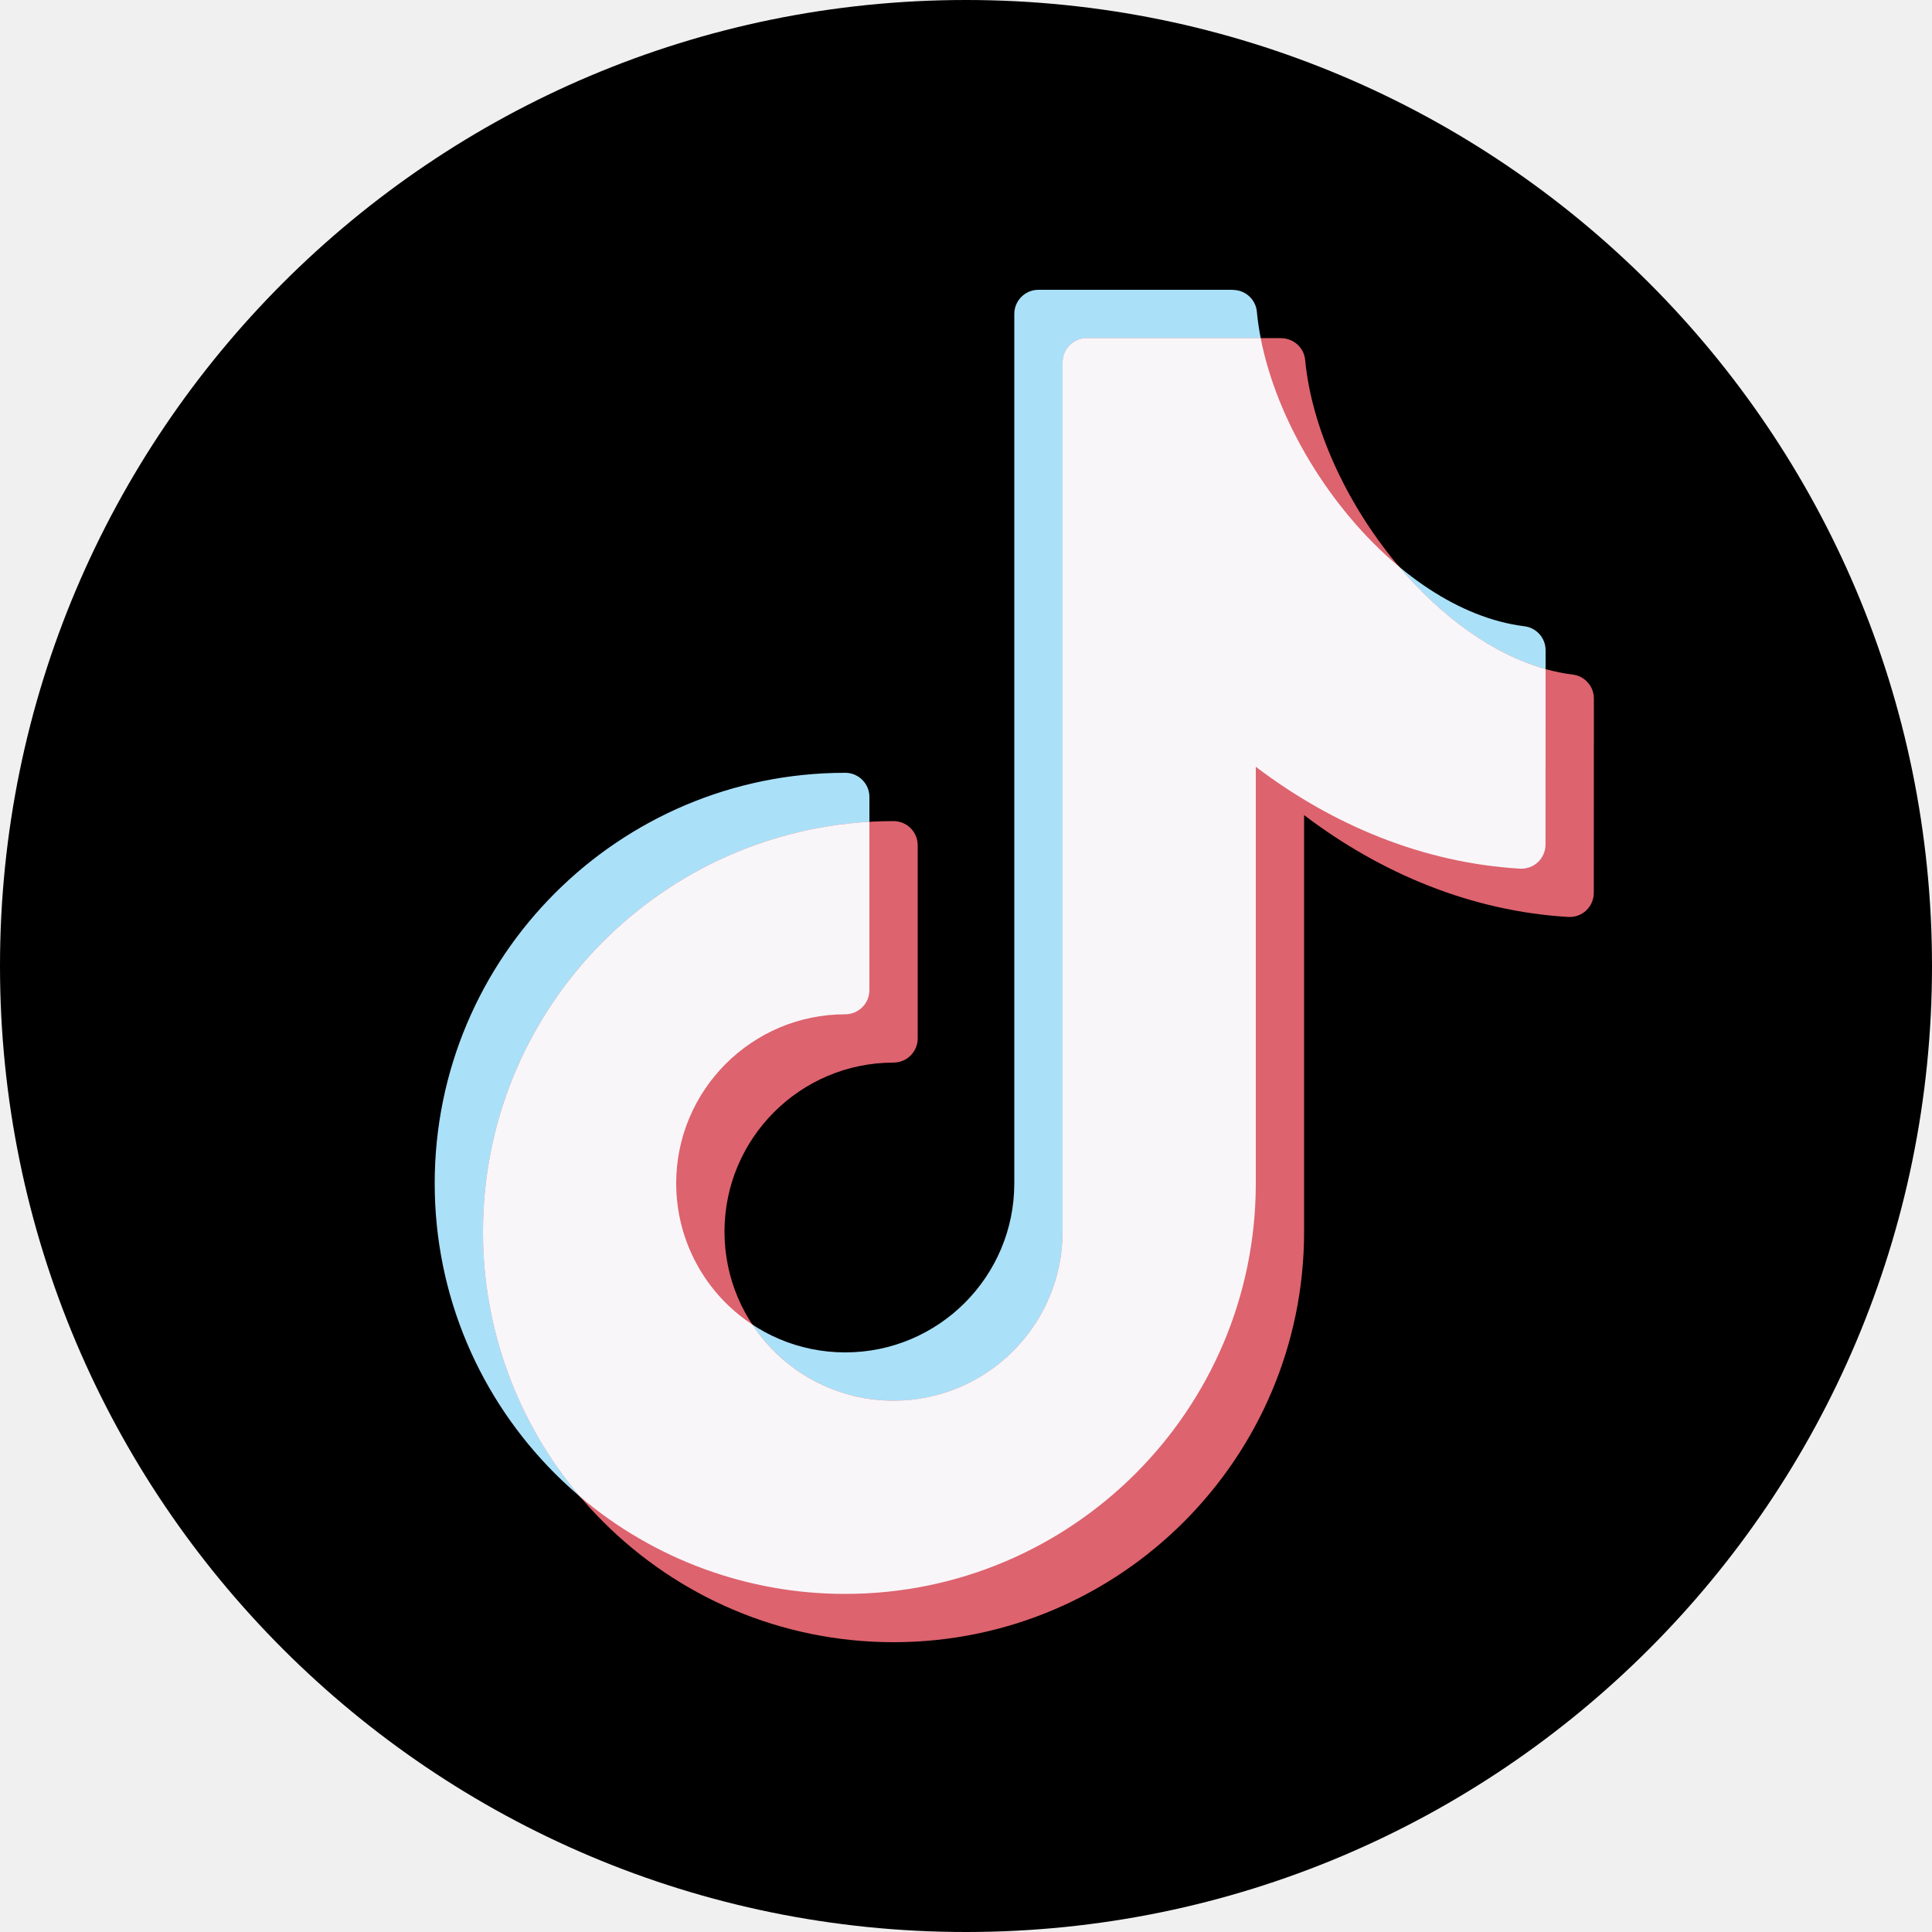
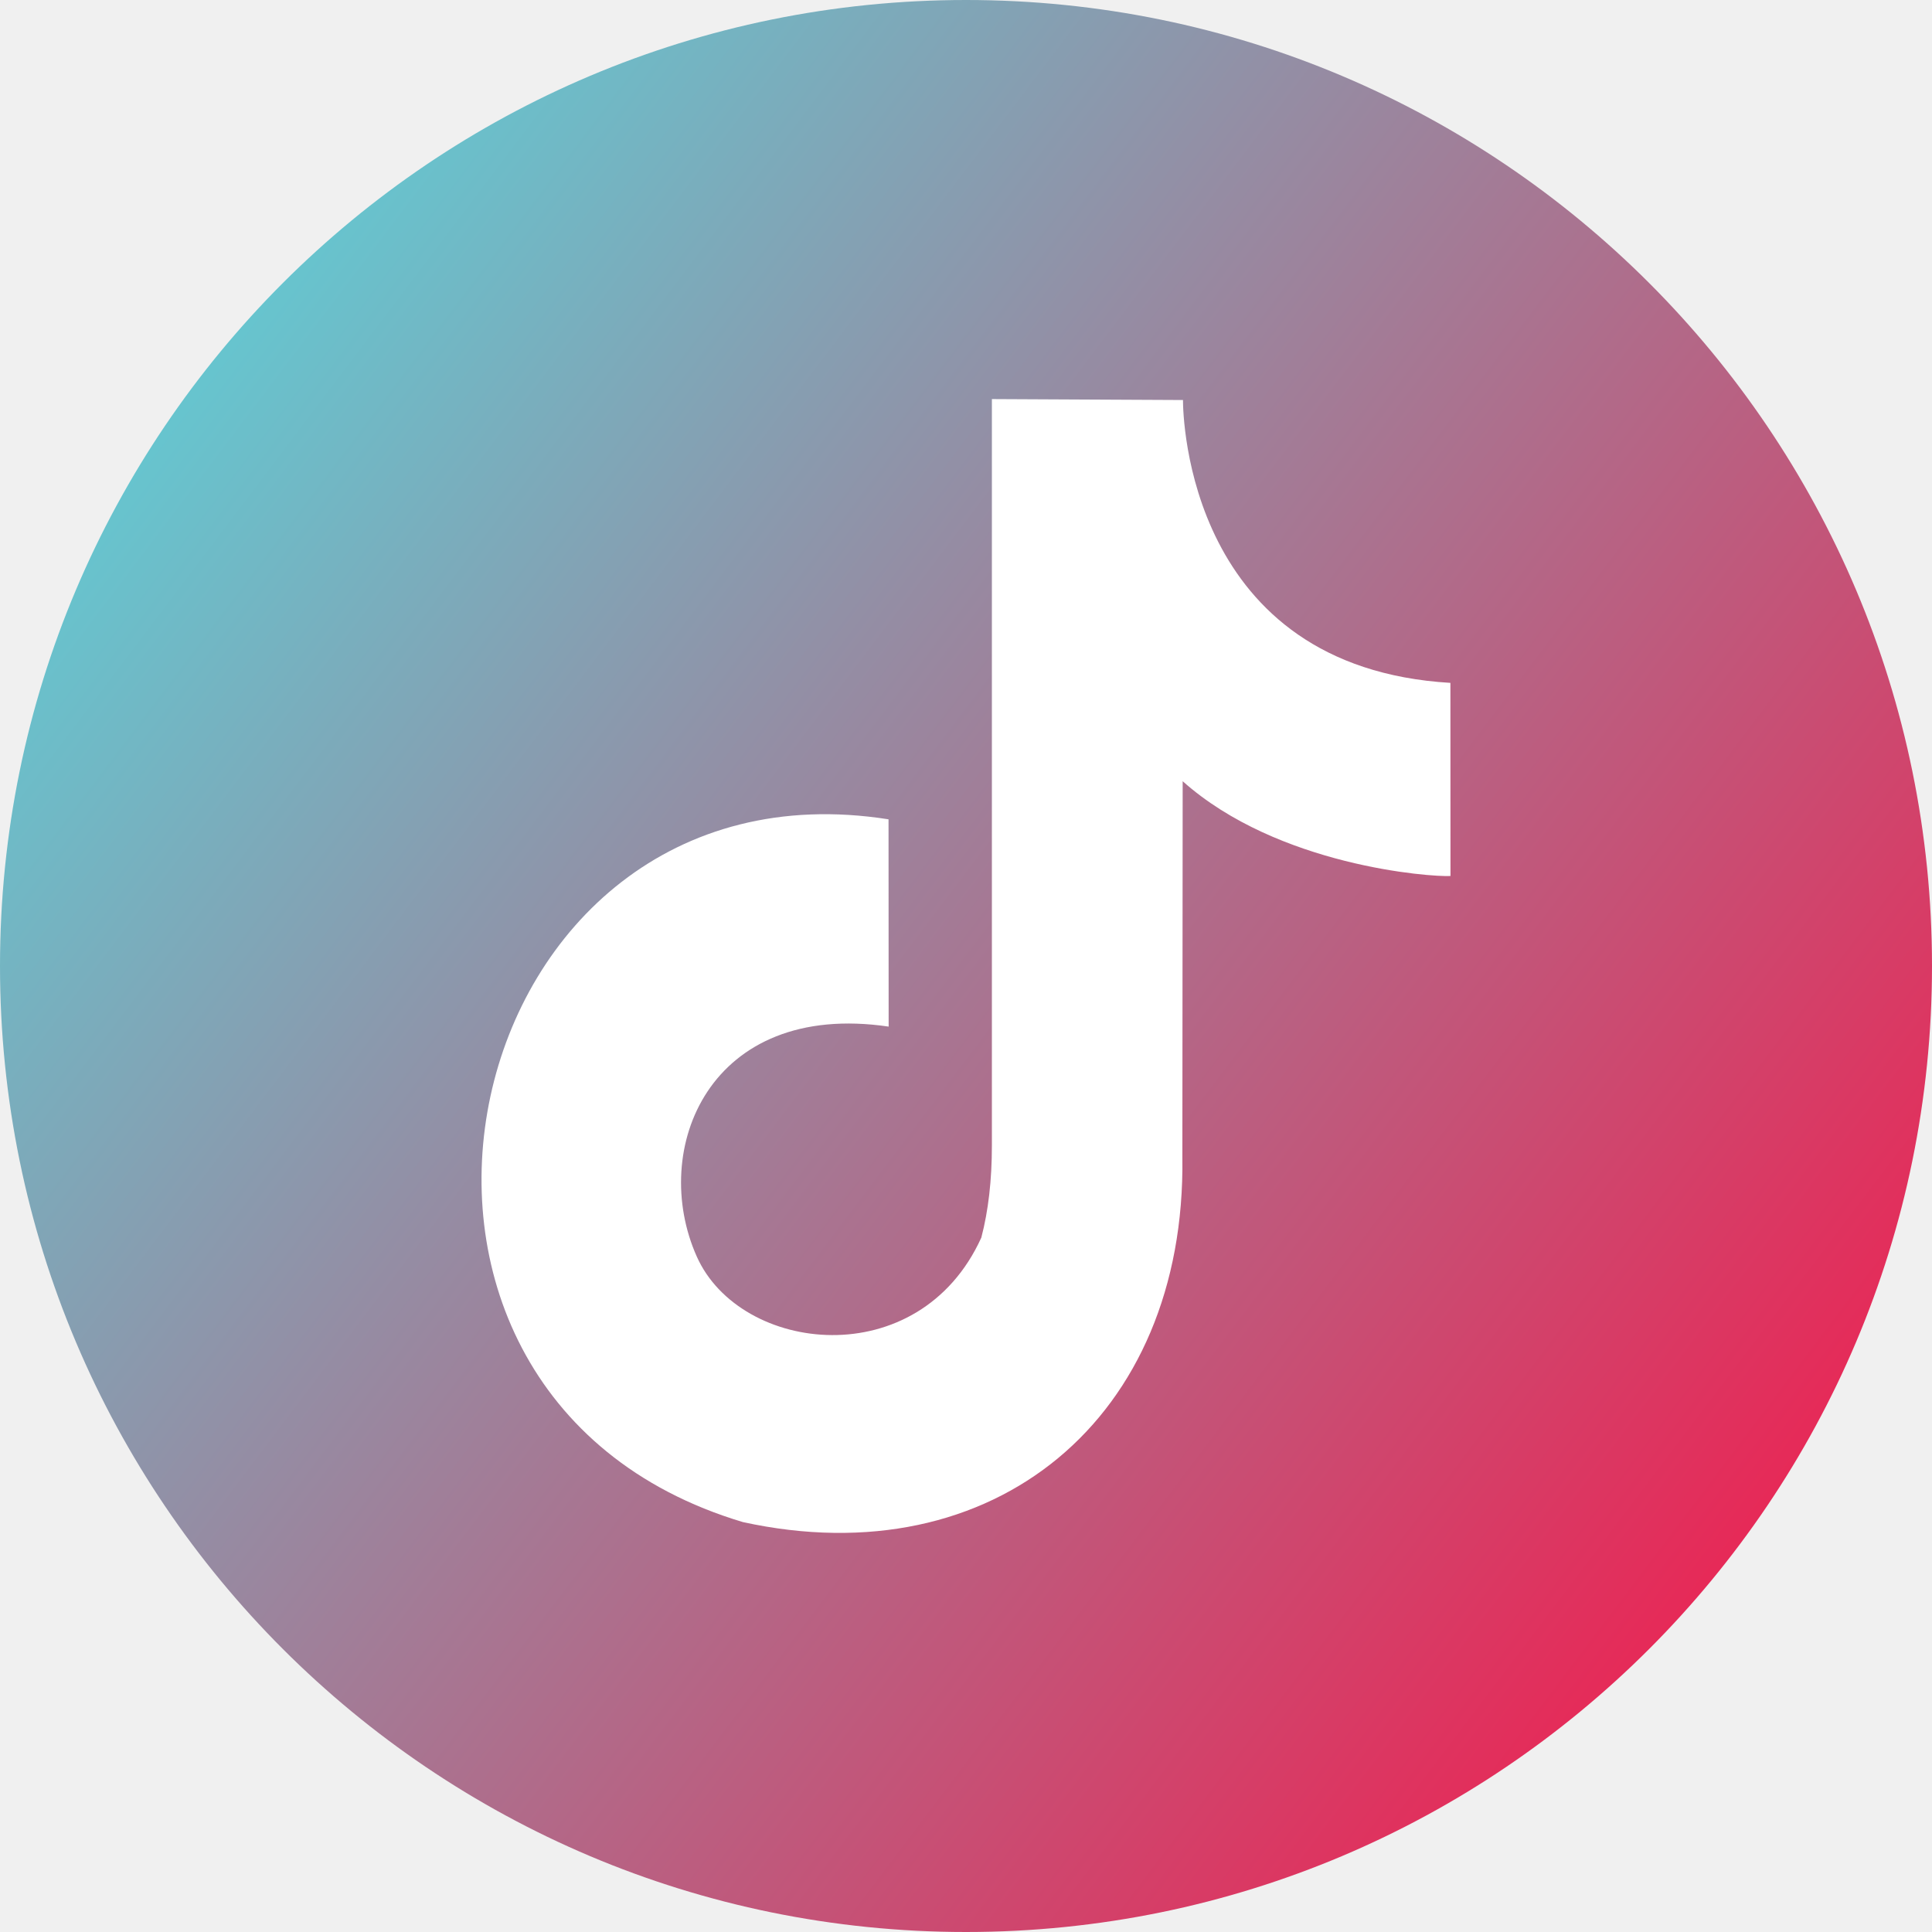
- <svg xmlns="http://www.w3.org/2000/svg" width="288" height="288">
-   <circle cx="144" cy="144" r="144" />
-   <svg width="288" height="288" fill-rule="evenodd" stroke-linejoin="round" stroke-miterlimit="2" clip-rule="evenodd" transform="matrix(.8 0 0 .8 28.8 28.8)" viewBox="0 0 64 64">
-     <path fill="none" d="M0 0h64v64H0z" />
-     <path fill="#aae1f9" d="M35 4h8c.046 0 .092.003.136.009.484.04.874.427.91.919.534 5.554 5.672 12.315 11.055 13.002a1 1 0 0 1 .899.995c0 1.872 0 6.097-.004 8.05a.999.999 0 0 1-1.043.995c-4.008-.234-7.762-1.794-10.953-4.219V41c0 9.383-7.617 17-17 17s-17-7.617-17-17 7.617-17 17-17a1 1 0 0 1 1 1v8a1 1 0 0 1-1 .999V34c-3.863 0-7 3.137-7 7s3.137 7 7 7 7-3.137 7-7V5a1 1 0 0 1 1-1Z" class="coloraae1f9 svgShape" />
-     <path fill="#dd636e" d="M37 6h8c.046 0 .092.003.136.009.484.04.874.427.91.919.534 5.554 5.672 12.315 11.055 13.002a1 1 0 0 1 .899.995c0 1.872 0 6.097-.004 8.05a.999.999 0 0 1-1.043.995c-4.008-.234-7.762-1.794-10.953-4.219V43c0 9.383-7.617 17-17 17s-17-7.617-17-17 7.617-17 17-17a1 1 0 0 1 1 1v8a1 1 0 0 1-1 .999V36c-3.863 0-7 3.137-7 7s3.137 7 7 7 7-3.137 7-7V7a1 1 0 0 1 1-1Z" class="colordd636e svgShape" />
-     <path fill="#f9f6f9" d="M44.202 6c.662 3.41 2.884 7.089 5.722 9.458 1.719 2.035 3.85 3.628 6.076 4.248 0 2.087-.001 5.554-.004 7.269a.999.999 0 0 1-1.043.995c-4.008-.234-7.762-1.794-10.953-4.219V41c0 9.383-7.617 17-17 17a16.928 16.928 0 0 1-10.977-4.023A16.928 16.928 0 0 1 12 43c0-9.047 7.082-16.452 16-16.971V33a1 1 0 0 1-1 .999V34c-3.863 0-7 3.137-7 7a6.994 6.994 0 0 0 3.153 5.847A6.994 6.994 0 0 0 29 50c3.863 0 7-3.137 7-7V7a1 1 0 0 1 1-1h7.202Z" class="colorf9f6f9 svgShape" />
-   </svg>
+ <svg xmlns="http://www.w3.org/2000/svg" width="512" height="512" fill-rule="evenodd" clip-rule="evenodd" image-rendering="optimizeQuality" shape-rendering="geometricPrecision" text-rendering="geometricPrecision" viewBox="0 0 512 512">
+   <defs>
+     <linearGradient id="a" x1="67.83" x2="474.19" y1="82.42" y2="389.98" gradientUnits="userSpaceOnUse">
+       <stop offset="0" stop-color="#67c4ce" />
+       <stop offset="1" stop-color="#e62a58" />
+     </linearGradient>
+   </defs>
+   <path fill="url(#a)" d="M256 0c141.39,0 256,114.61 256,256 0,141.39 -114.61,256 -256,256 -141.39,0 -256,-114.61 -256,-256 0,-141.39 114.61,-256 256,-256z" />
+   <path fill="#fff" d="M313.5 106.01c0.01,4.58 1.36,70.83 70.87,74.96 0,19.1 0.02,32.95 0.02,51.18 -5.26,0.3 -45.76,-2.64 -70.97,-25.12l-0.08 99.64c0.96,69.16 -49.93,111.24 -116.46,96.7 -114.71,-34.31 -76.59,-204.44 38.59,-186.24 0,54.93 0.03,-0.01 0.03,54.93 -47.58,-7 -63.5,32.58 -50.85,60.93 11.5,25.8 58.88,31.39 75.41,-5.01 1.87,-7.12 2.8,-15.25 2.8,-24.37l0 -197.85 50.64 0.25z" />
</svg>
